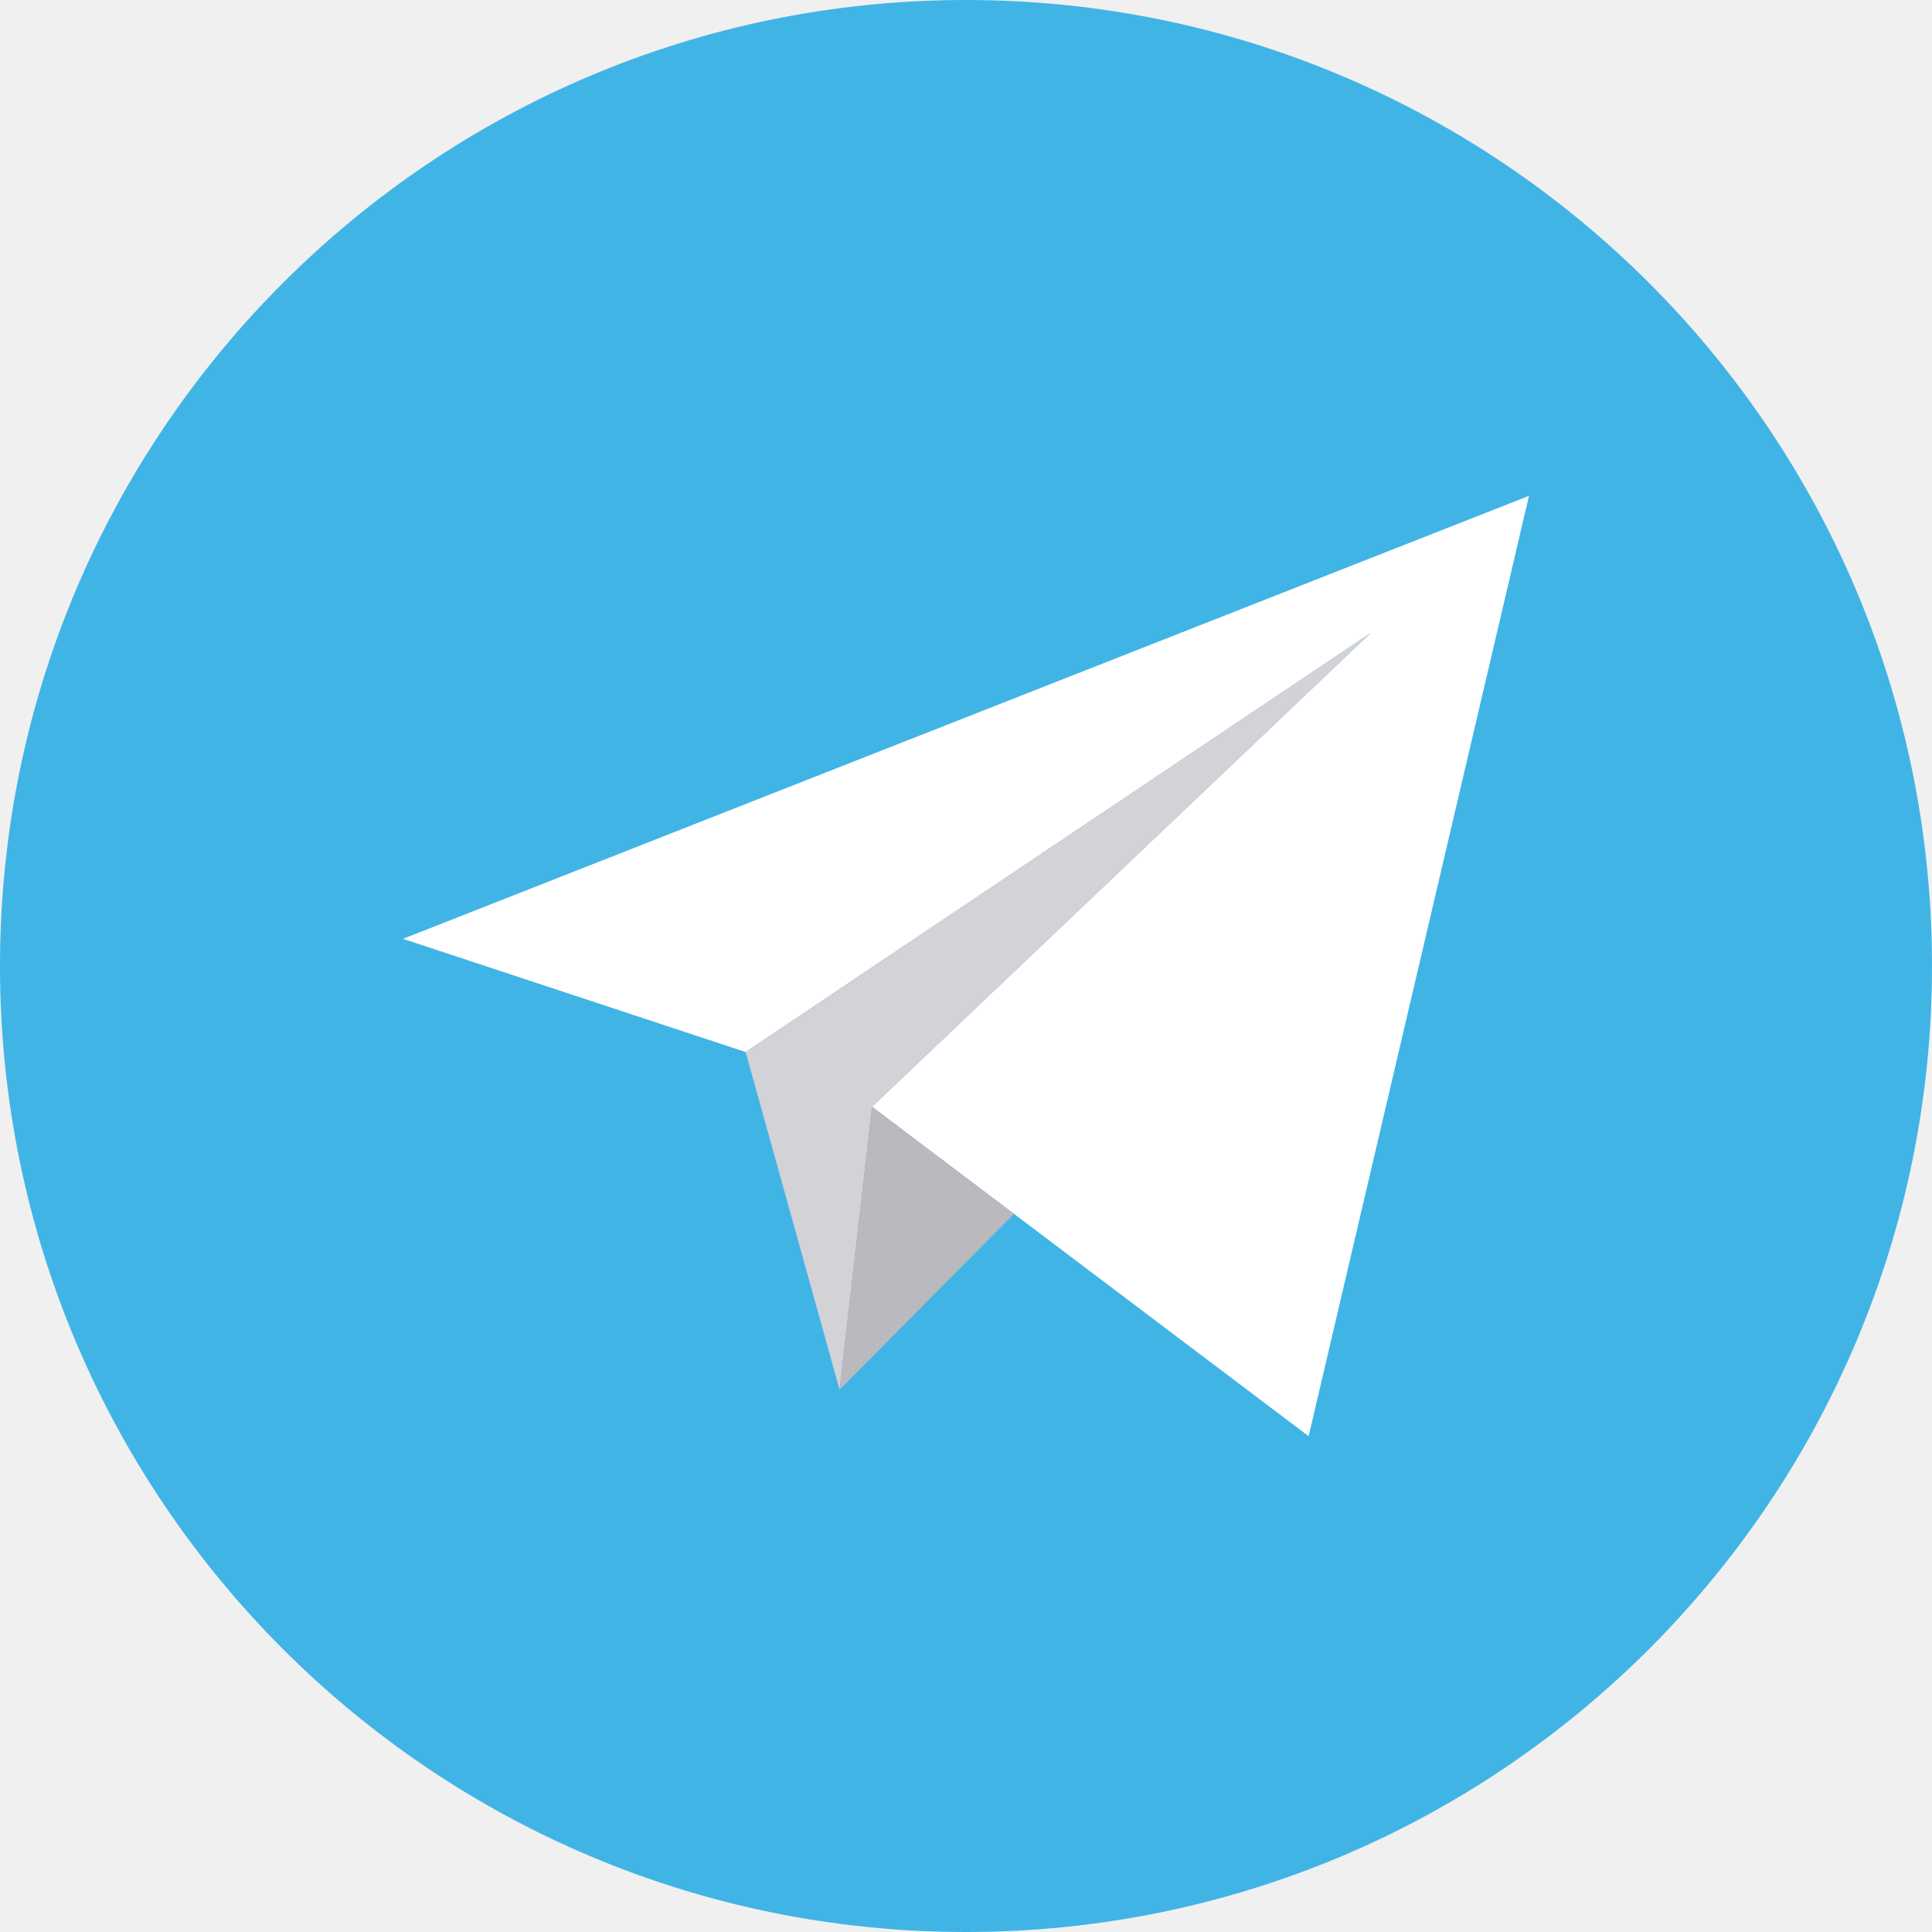
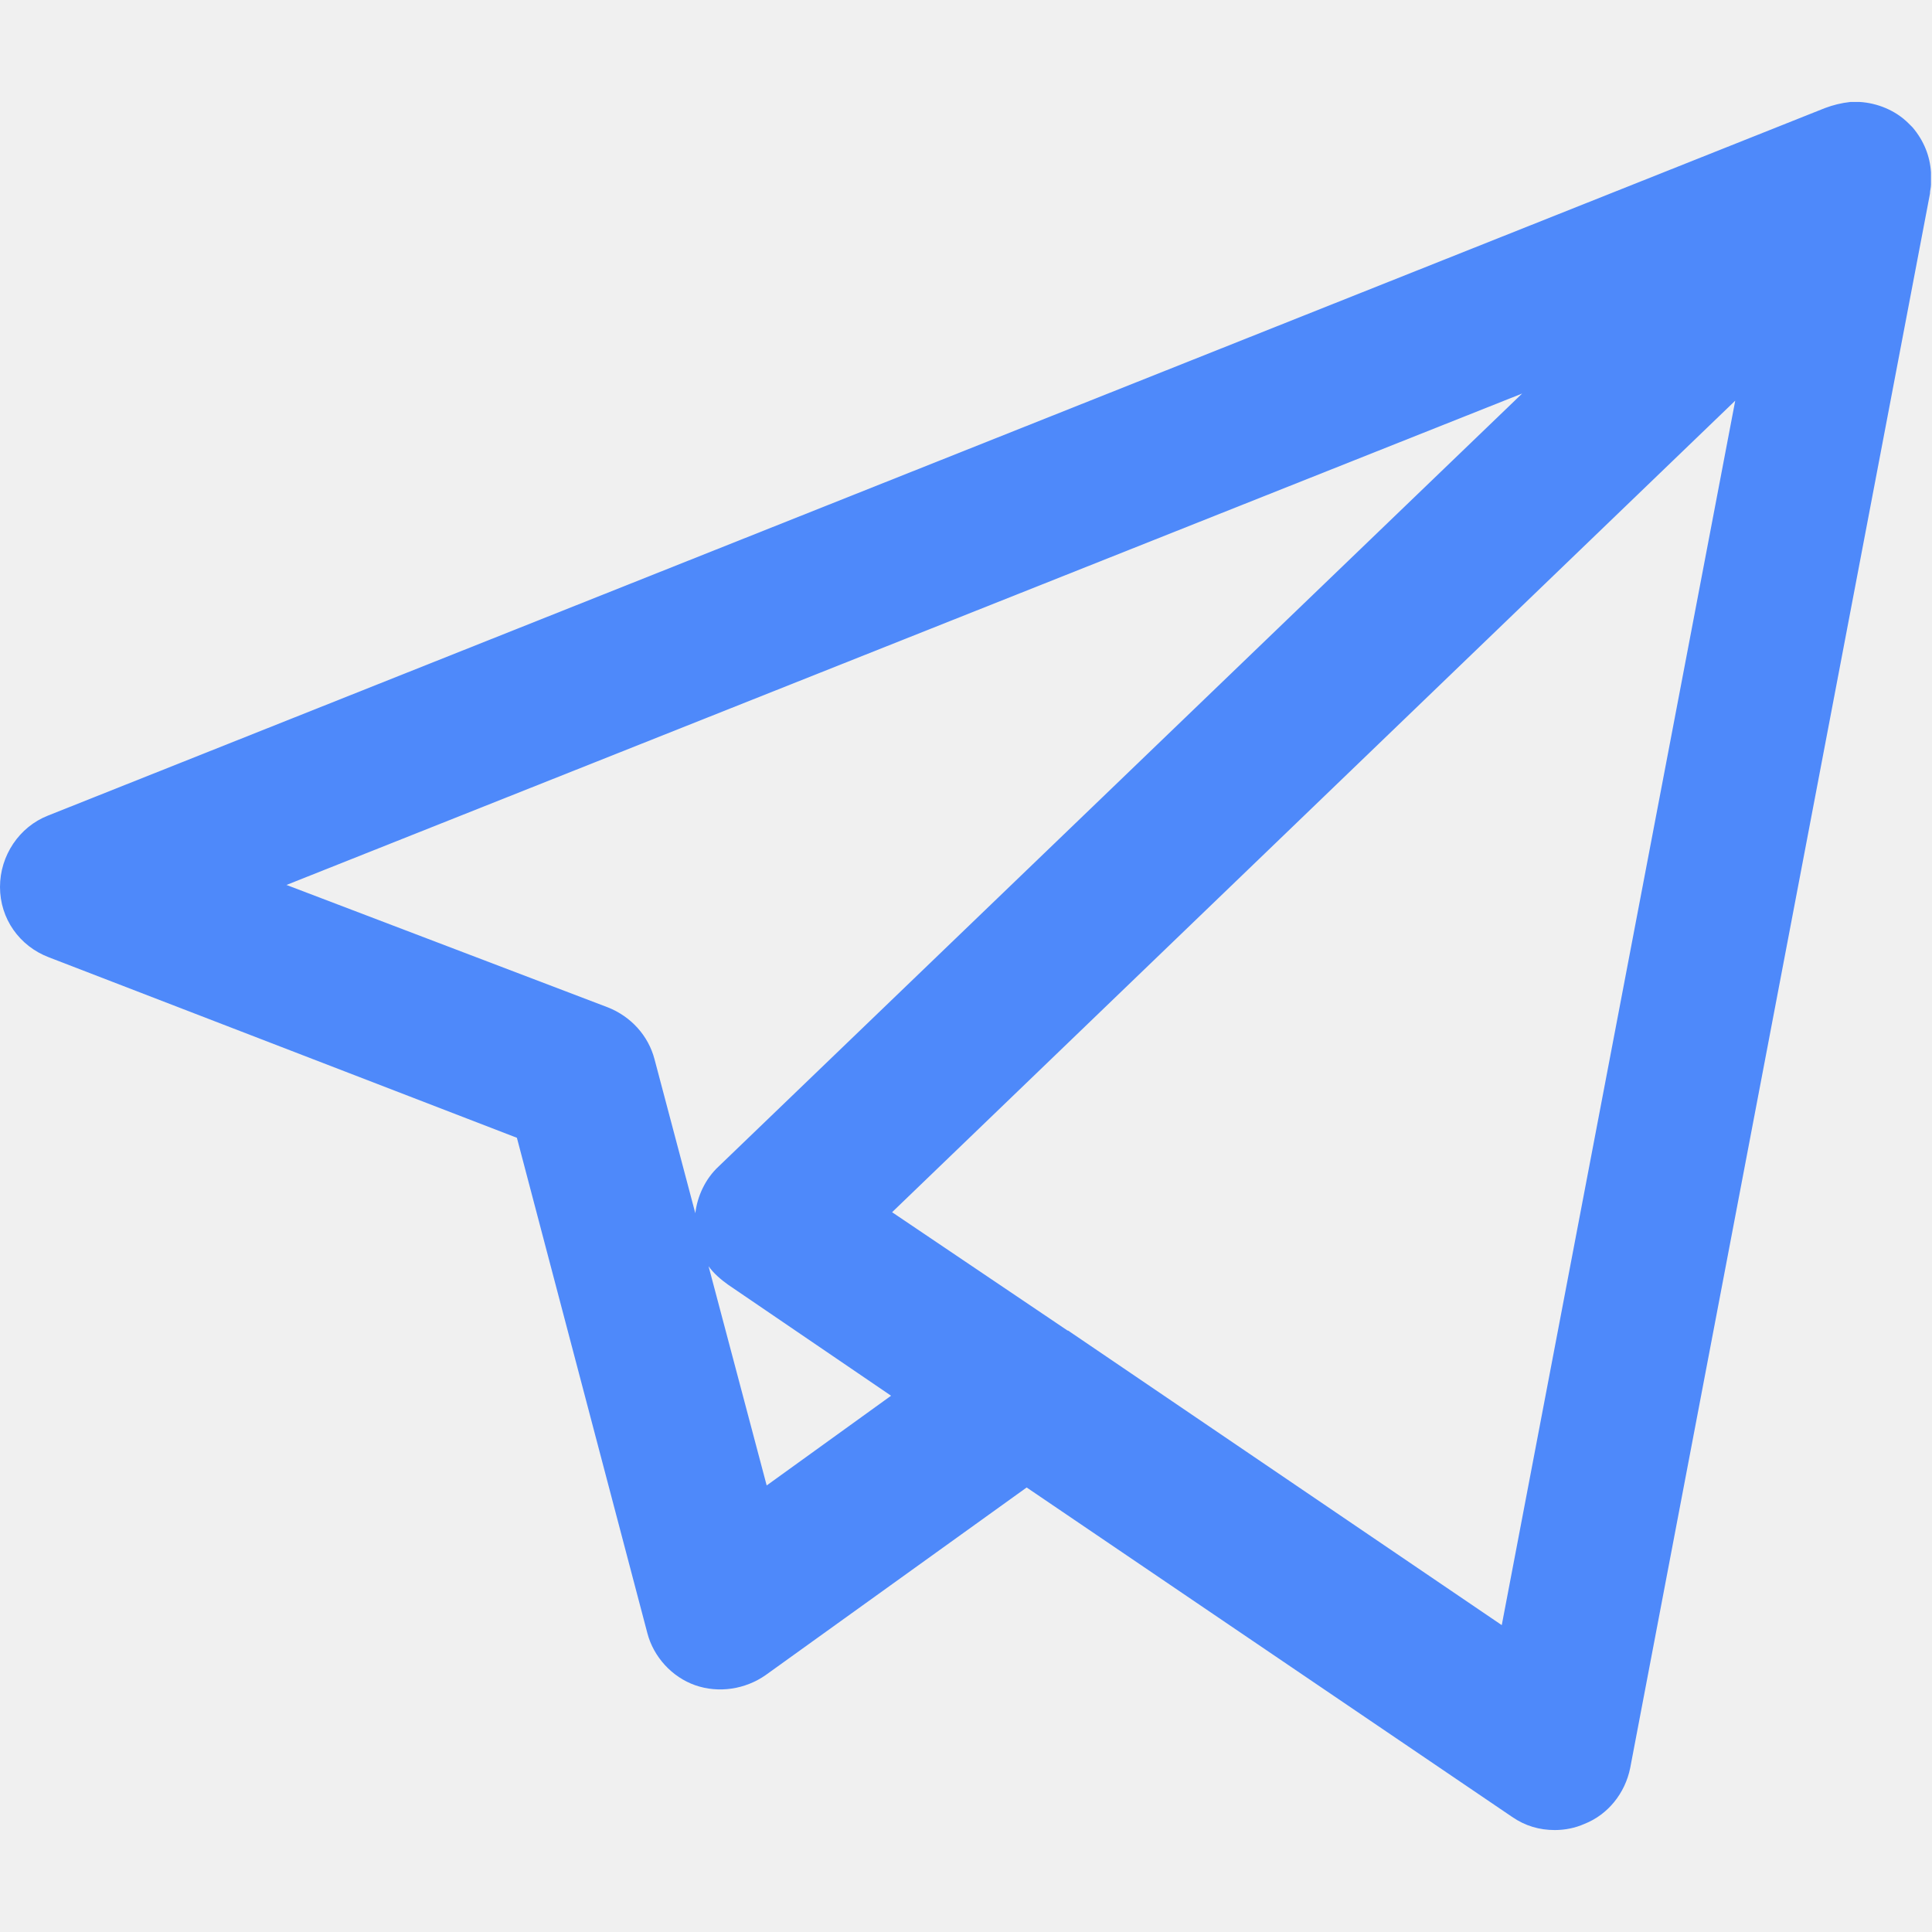
- <svg xmlns="http://www.w3.org/2000/svg" version="1.1" id="Capa_1" x="0px" y="0px" viewBox="0 0 512 512" style="enable-background:new 0 0 512 512;" xml:space="preserve">
+ <svg xmlns="http://www.w3.org/2000/svg" version="1.1" id="Capa_1" x="0px" y="0px" viewBox="0 0 189.5 189.5" style="enable-background:new 0 0 189.5 189.5;" xml:space="preserve">
  <style type="text/css">
- 	.st0{fill:#41B4E6;}
- 	.st1{fill:#FFFFFF;}
- 	.st2{fill:#D2D2D7;}
- 	.st3{fill:#B9B9BE;}
+ 	.st0{fill:#4E89FA;}
</style>
-   <circle class="st0" cx="256" cy="256" r="256" />
-   <polygon class="st1" points="231.1,293.3 346.8,380.6 405.2,131.4 106.8,248.8 197.6,278.8 363.3,167.7 " />
-   <polygon class="st2" points="197.6,278.8 222.5,368.3 231.1,293.3 363.3,167.7 " />
-   <polygon class="st3" points="268.7,321.7 222.5,368.3 231.1,293.3 " />
+   <g>
+     <path class="st0" d="M152.5,179.5c-1.5,0-2.9-0.4-4.2-1.3l-47.6-32.3l-25.6,18.4c-2,1.4-4.6,1.8-6.9,1c-2.3-0.8-4.1-2.8-4.7-5.1   l-12.8-48.6L4.8,93.9C1.9,92.8,0,90.1,0,87c0-3.1,1.9-5.9,4.7-7L179,10.6c0.8-0.3,1.6-0.5,2.5-0.6c0.3,0,0.6,0,0.9,0   c1.7,0.1,3.5,0.8,4.8,2.1c0.1,0.1,0.3,0.3,0.4,0.4c1.1,1.3,1.7,2.8,1.8,4.4c0,0.4,0,0.8,0,1.2c0,0.3-0.1,0.6-0.1,0.9l-29.4,154.4   c-0.5,2.5-2.2,4.6-4.5,5.5C154.5,179.3,153.5,179.5,152.5,179.5z M104.9,130.6l42.4,28.8l22.9-120.1l-82.7,79.6l17.2,11.6   C104.7,130.5,104.8,130.5,104.9,130.6z M69.5,124.2l5.7,21.5l12.2-8.8l-16-10.9C70.7,125.5,70,124.9,69.5,124.2z M28.1,86.8   l31.5,12c2.3,0.9,4,2.8,4.6,5.1l4,15.1c0.2-1.7,1-3.4,2.3-4.6l78.8-75.8L28.1,86.8z" />
+   </g>
</svg>
